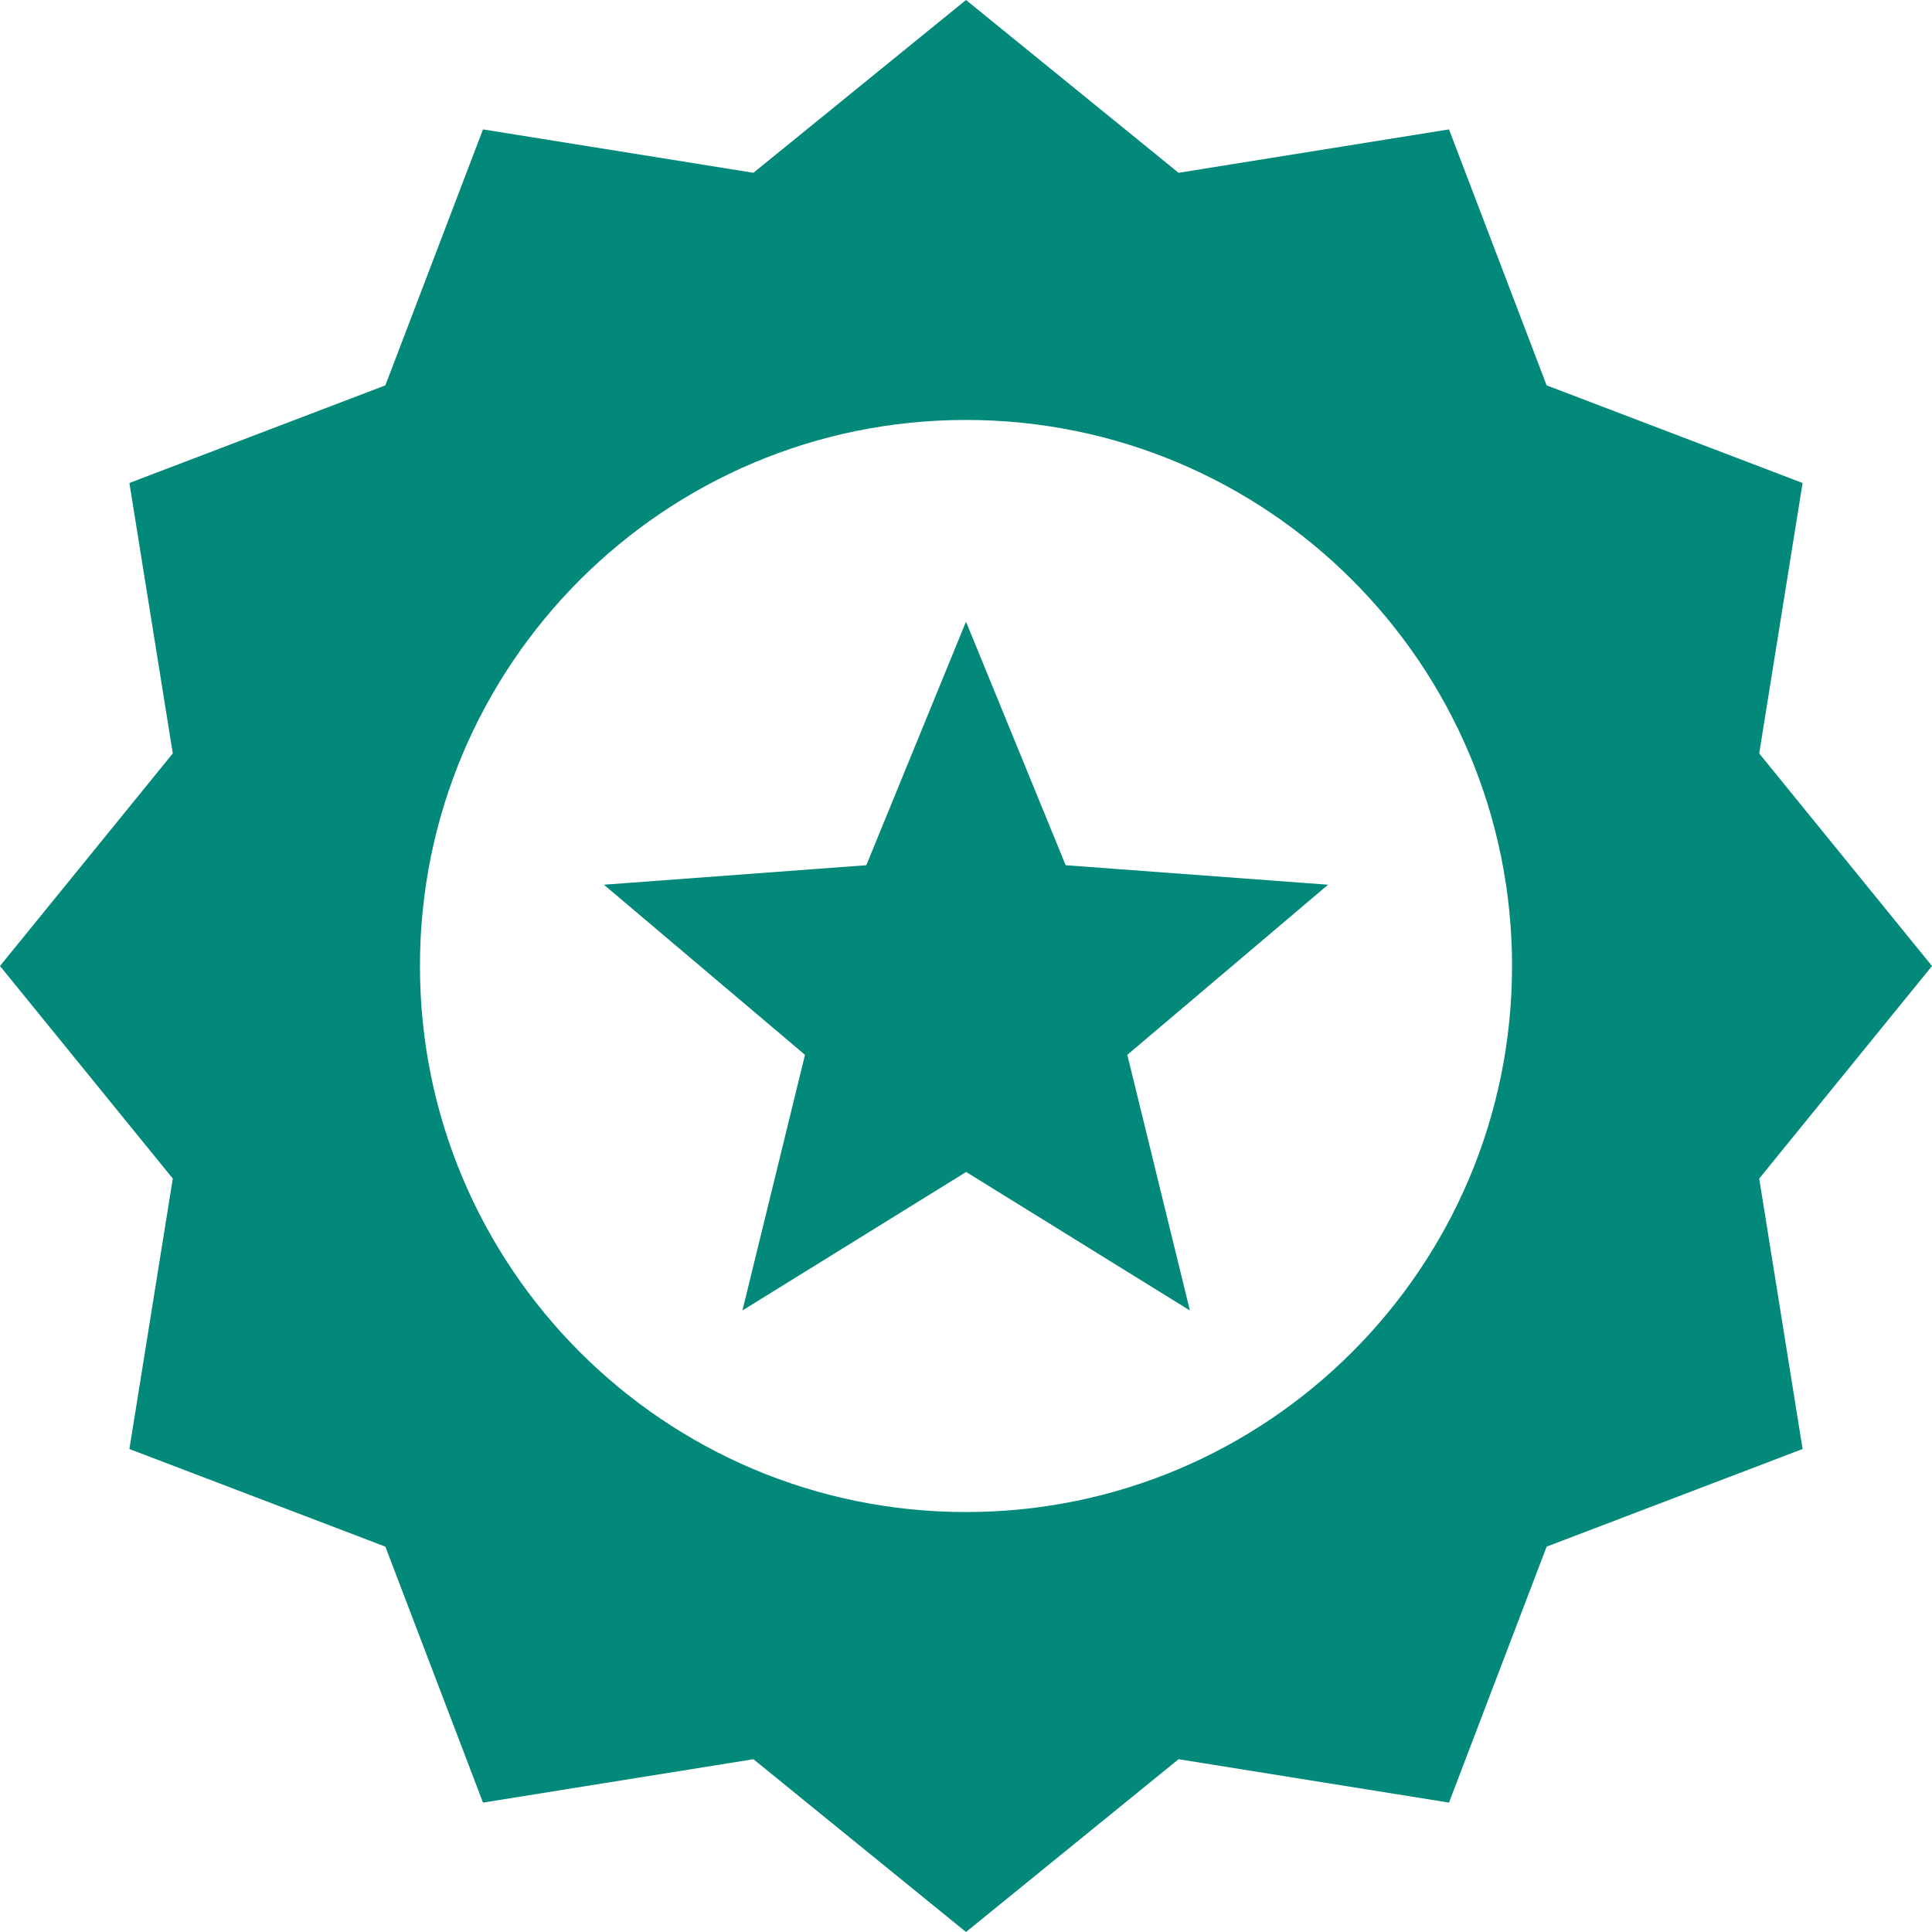
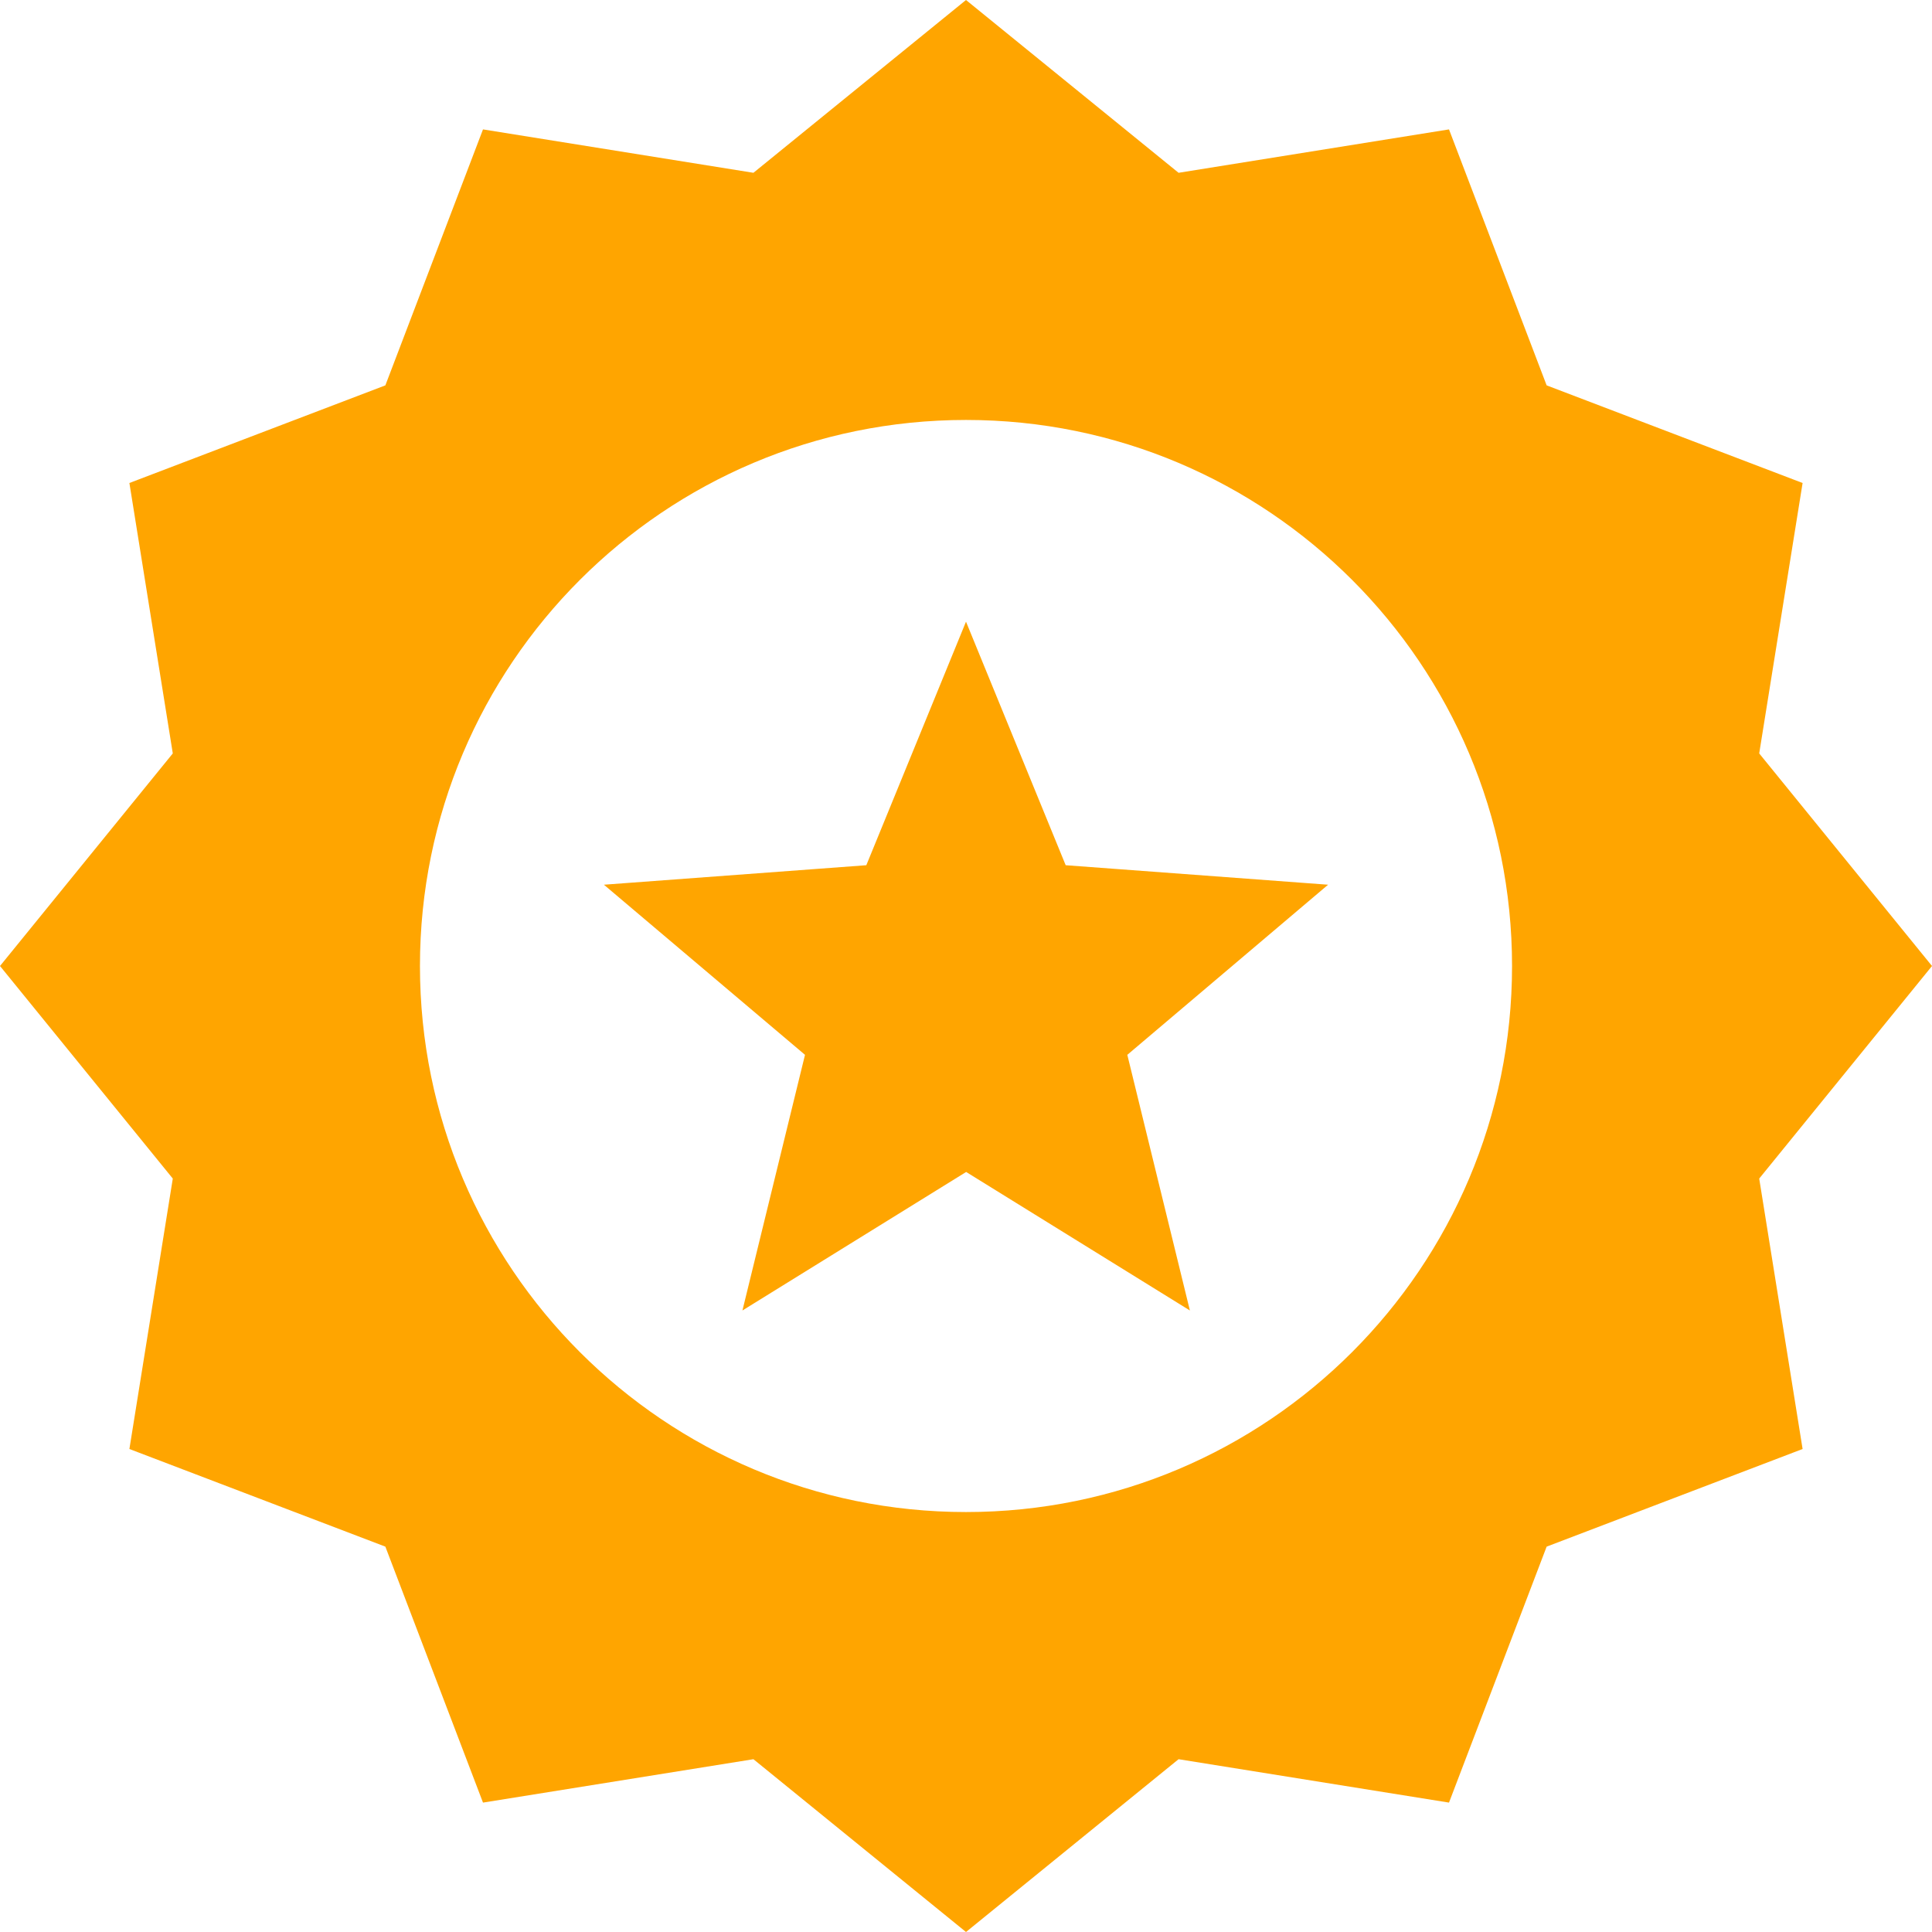
<svg xmlns="http://www.w3.org/2000/svg" version="1.1" id="Layer_1" x="0px" y="0px" viewBox="0 0 122.88 122.88" style="enable-background:new 0 0 122.88 122.88" xml:space="preserve">
  <style type="text/css">.st0{fill-rule:evenodd;clip-rule:evenodd;}</style>
  <g>
-     <path class="st0" d="M61.44,0l13.52,10.99l17.2-2.76l6.21,16.28l16.28,6.21l-2.76,17.2l10.99,13.52l-10.99,13.52l2.76,17.2 l-16.28,6.21l-6.21,16.28l-17.2-2.76l-13.52,10.99l-13.52-10.99l-17.2,2.76l-6.21-16.28L8.23,92.16l2.76-17.2L0,61.44l10.99-13.52 l-2.76-17.2l16.28-6.21l6.21-16.28l17.2,2.76L61.44,0L61.44,0z M61.44,39.54l6.34,15.49l16.69,1.24L71.7,67.09l3.98,16.26 l-14.23-8.81l-14.23,8.81l3.98-16.26L38.41,56.27l16.69-1.24L61.44,39.54L61.44,39.54z M61.44,26.71 c19.18,0,34.73,15.55,34.73,34.73c0,19.18-15.55,34.73-34.73,34.73S26.71,80.62,26.71,61.44C26.71,42.26,42.26,26.71,61.44,26.71 L61.44,26.71z" fill="#02897a" />
+     <path class="st0" d="M61.44,0l13.52,10.99l17.2-2.76l6.21,16.28l16.28,6.21l-2.76,17.2l10.99,13.52l-10.99,13.52l2.76,17.2 l-16.28,6.21l-6.21,16.28l-17.2-2.76l-13.52,10.99l-13.52-10.99l-17.2,2.76l-6.21-16.28L8.23,92.16l2.76-17.2L0,61.44l10.99-13.52 l-2.76-17.2l16.28-6.21l6.21-16.28l17.2,2.76L61.44,0L61.44,0z M61.44,39.54l6.34,15.49l16.69,1.24L71.7,67.09l3.98,16.26 l-14.23-8.81l-14.23,8.81l3.98-16.26L38.41,56.27l16.69-1.24L61.44,39.54L61.44,39.54z M61.44,26.71 c19.18,0,34.73,15.55,34.73,34.73c0,19.18-15.55,34.73-34.73,34.73S26.71,80.62,26.71,61.44C26.71,42.26,42.26,26.71,61.44,26.71 L61.44,26.71z" fill="#FFA500" />
  </g>
</svg>
